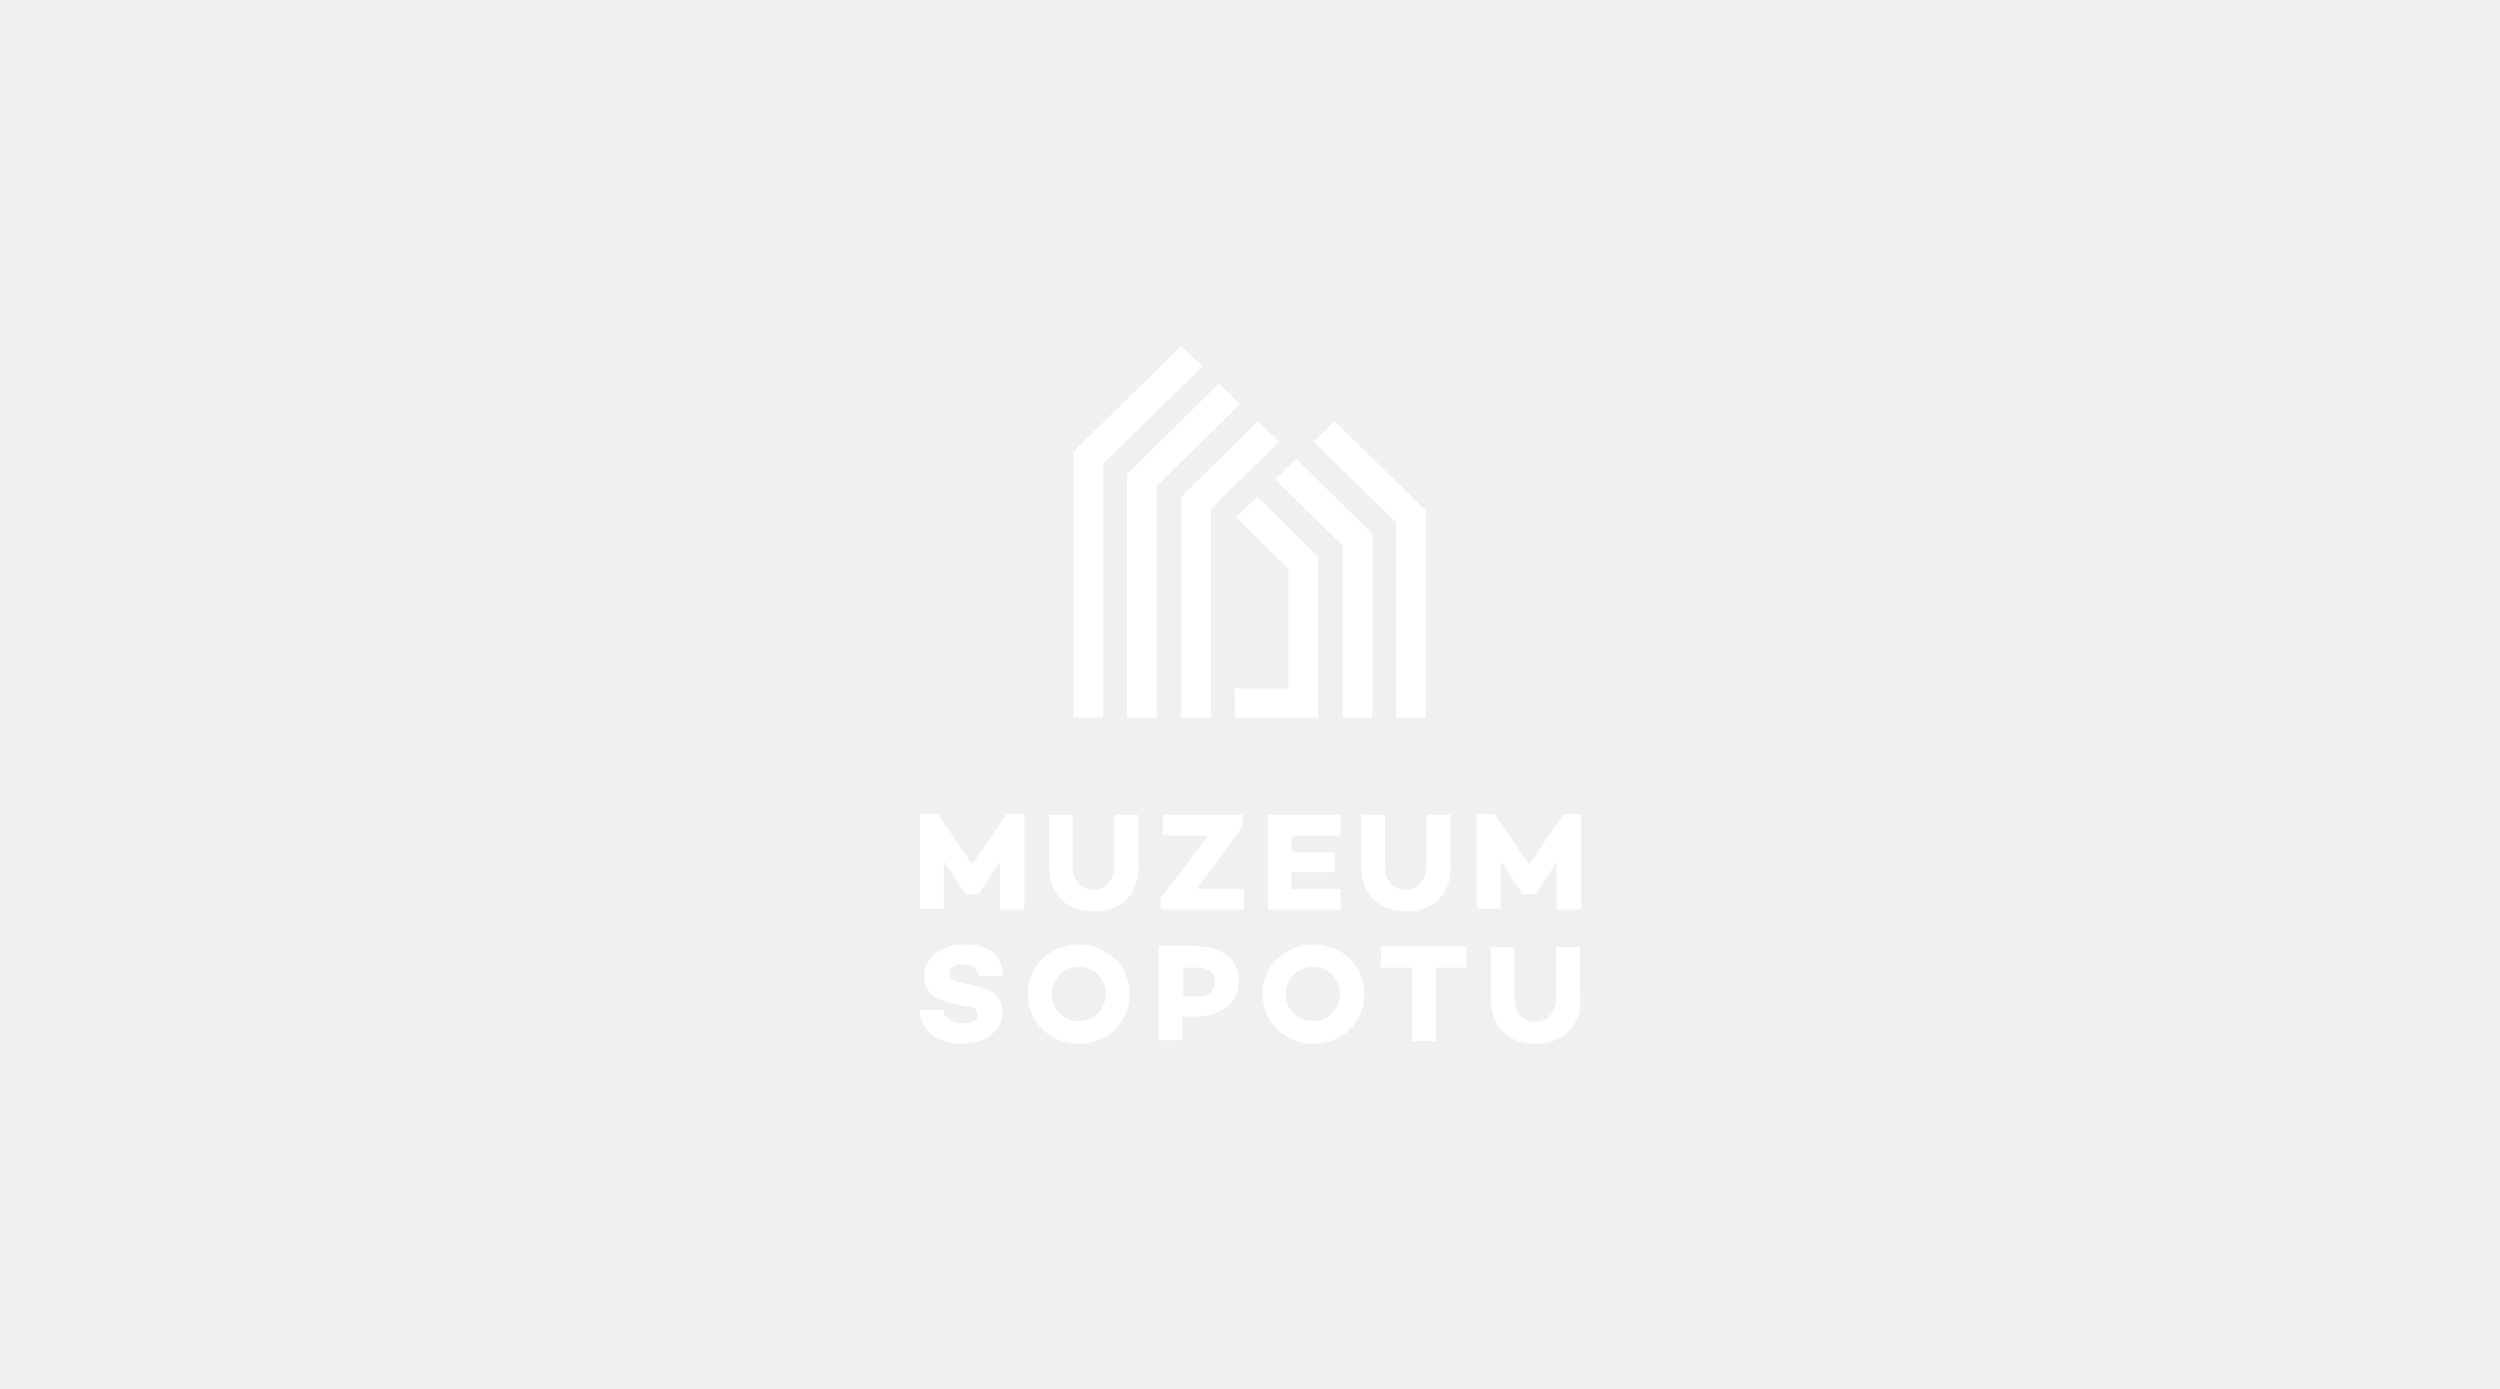
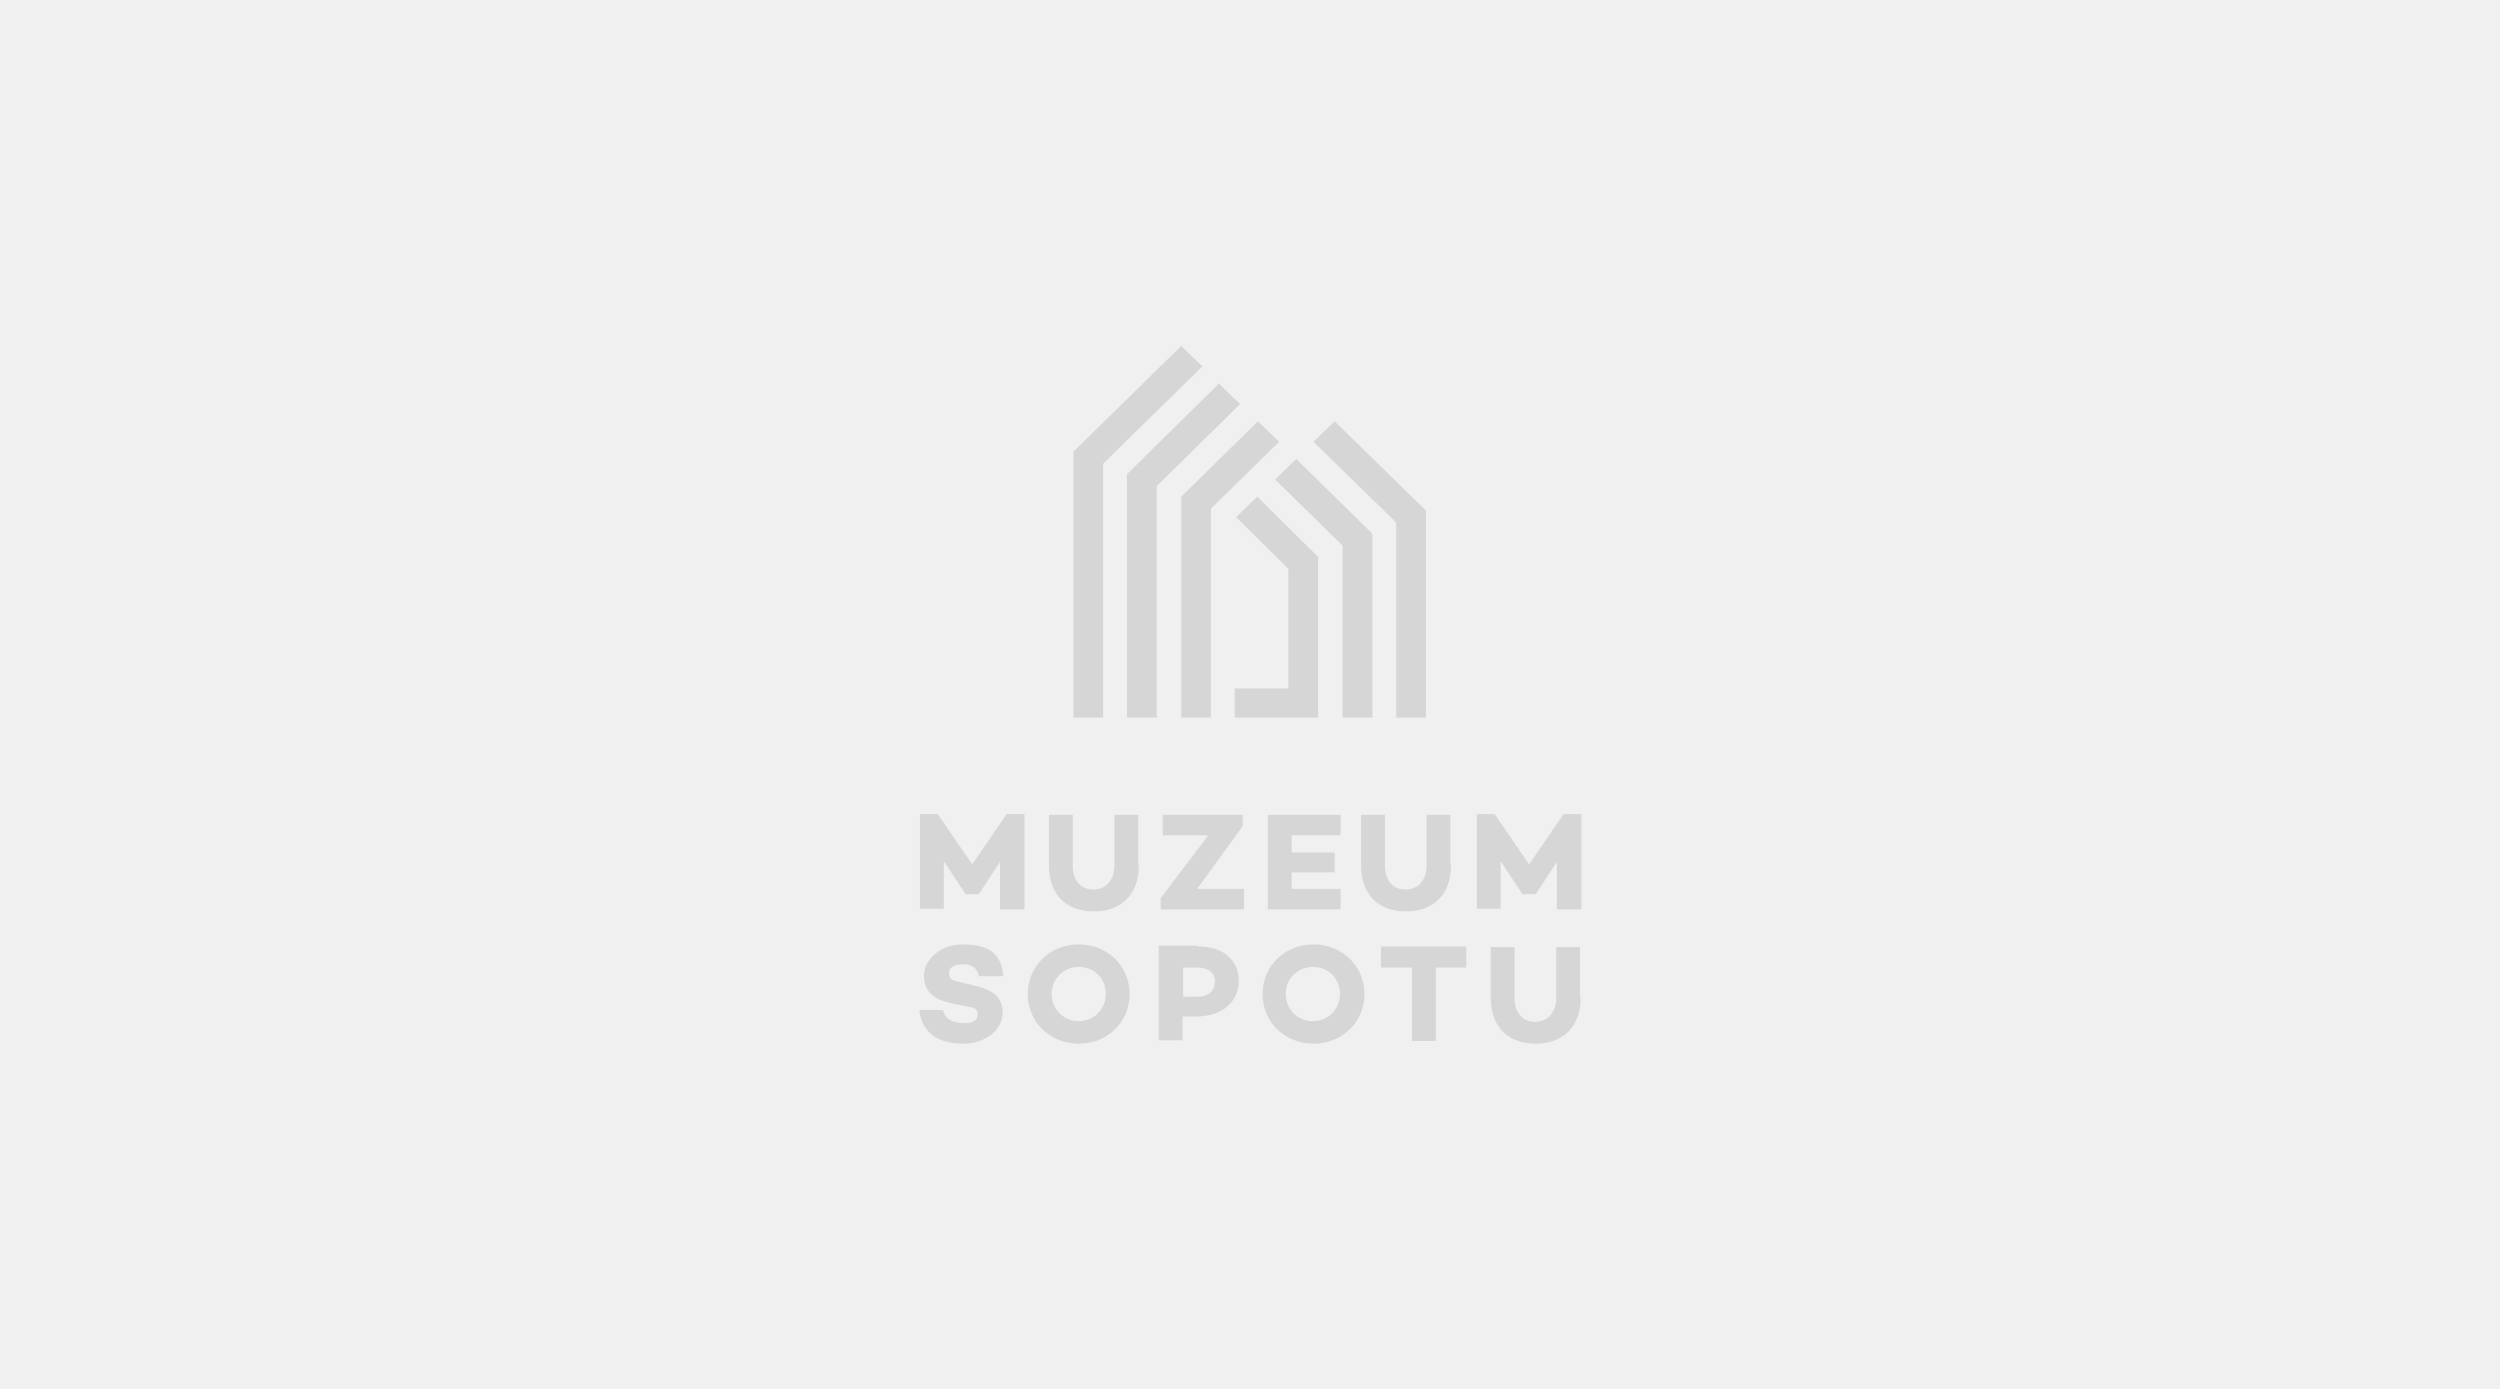
<svg xmlns="http://www.w3.org/2000/svg" width="756" height="420" id="Layer_1" version="1.1" viewBox="0 0 378 210">
  <defs>
    <style>
      .st0 {
-         fill: #fff;
+         fill: #D6D6D6;
      }
    </style>
  </defs>
  <path class="st0" d="M183.1,108.5h-4.5v-33.4l11.6-11.4,3.2,3.1-10.3,10.1v31.6Z" />
  <path class="st0" d="M166.8,108.5h-4.5v-40.2l16.3-16,3.2,3.1-15,14.7v38.4Z" />
  <path class="st0" d="M174.9,108.5h-4.5v-36.8l13.9-13.7,3.2,3.1-12.6,12.4v35Z" />
  <path class="st0" d="M215.6,108.5h-4.5v-29.5l-12.5-12.2,3.2-3.1,13.8,13.5v31.3Z" />
  <path class="st0" d="M207.5,108.5h-4.5v-26l-10.2-10,3.2-3.1,11.5,11.3v27.8Z" />
  <path class="st0" d="M190.1,75.1l-3.2,3.1,7.9,7.8v18.1h-8.1v4.4h12.6v-24.3l-9.2-9.1Z" />
  <path class="st0" d="M154.8,137.5h-3.6v-7.2l-3.2,4.9h0s-2,0-2,0h0s-3.3-5-3.3-5v7.2s-3.6,0-3.6,0v-14.3h2.7l5.2,7.6,5.2-7.6h2.7v14.3Z" />
  <path class="st0" d="M172.2,130.8c0,4.4-2.6,7-6.8,7s-6.8-2.5-6.8-7v-7.6h3.6v7.7c0,2.2,1.2,3.6,3.1,3.6s3.2-1.4,3.2-3.6v-7.7h3.6v7.6Z" />
  <path class="st0" d="M188.1,137.5h-12.6v-1.7l7.2-9.5h-6.9v-3.1h12.1v1.7l-6.9,9.5h7.1v3.1Z" />
  <path class="st0" d="M195.3,128.9h6.5v3h-6.5v2.5h7.4v3.1h-11v-14.3h11v3.1h-7.4v2.6Z" />
  <path class="st0" d="M219.4,130.8c0,4.4-2.6,7-6.8,7s-6.8-2.5-6.8-7v-7.6h3.6v7.7c0,2.2,1.2,3.6,3.1,3.6s3.2-1.4,3.2-3.6v-7.7h3.6v7.6Z" />
  <path class="st0" d="M239,137.5h-3.6v-7.2l-3.2,4.9h0s-2,0-2,0h0s-3.3-5-3.3-5v7.2s-3.6,0-3.6,0v-14.3h2.7l5.2,7.6,5.2-7.6h2.7v14.3Z" />
  <path class="st0" d="M151.6,147.6h-3.6c-.2-1.1-.9-1.8-2.4-1.8s-2.1.5-2.1,1.4.6,1.1,1.7,1.3l2,.5c2.7.6,4.4,1.6,4.4,4.1s-2.4,4.7-6,4.7-6.2-1.5-6.6-5.1h3.6c.2,1.3,1.4,2,3.1,2s2.1-.5,2.1-1.3-.3-1-1.5-1.2l-2.4-.5c-2.9-.6-4.2-1.9-4.2-4.2s2.4-4.7,5.8-4.7,5.9.9,6.2,4.8Z" />
  <path class="st0" d="M170.8,150.3c0,4.2-3.3,7.5-7.7,7.5s-7.7-3.3-7.7-7.5,3.3-7.5,7.7-7.5,7.7,3.3,7.7,7.5ZM167.2,150.3c0-2.3-1.7-4.1-4.1-4.1s-4.1,1.9-4.1,4.1,1.7,4.1,4.1,4.1,4.1-1.9,4.1-4.1Z" />
  <path class="st0" d="M181.1,143.1c3.8,0,6.2,2,6.2,5.2s-2.5,5.4-6.5,5.4h-2v3.6h-3.6v-14.3h5.9ZM181.1,150.7c1.6,0,2.6-.9,2.6-2.3s-1.1-2.1-2.6-2.1h-2.2v4.4h2.2Z" />
  <path class="st0" d="M206.3,150.3c0,4.2-3.3,7.5-7.7,7.5s-7.7-3.3-7.7-7.5,3.3-7.5,7.7-7.5,7.7,3.3,7.7,7.5ZM202.6,150.3c0-2.3-1.7-4.1-4.1-4.1s-4.1,1.9-4.1,4.1,1.7,4.1,4.1,4.1,4.1-1.9,4.1-4.1Z" />
  <path class="st0" d="M217.1,146.3v11.1h-3.6v-11.1h-4.7v-3.2h12.9v3.2h-4.7Z" />
  <path class="st0" d="M239,150.8c0,4.4-2.6,7-6.8,7s-6.8-2.5-6.8-7v-7.6h3.6v7.7c0,2.2,1.2,3.6,3.1,3.6s3.2-1.4,3.2-3.6v-7.7h3.6v7.6Z" />
</svg>
